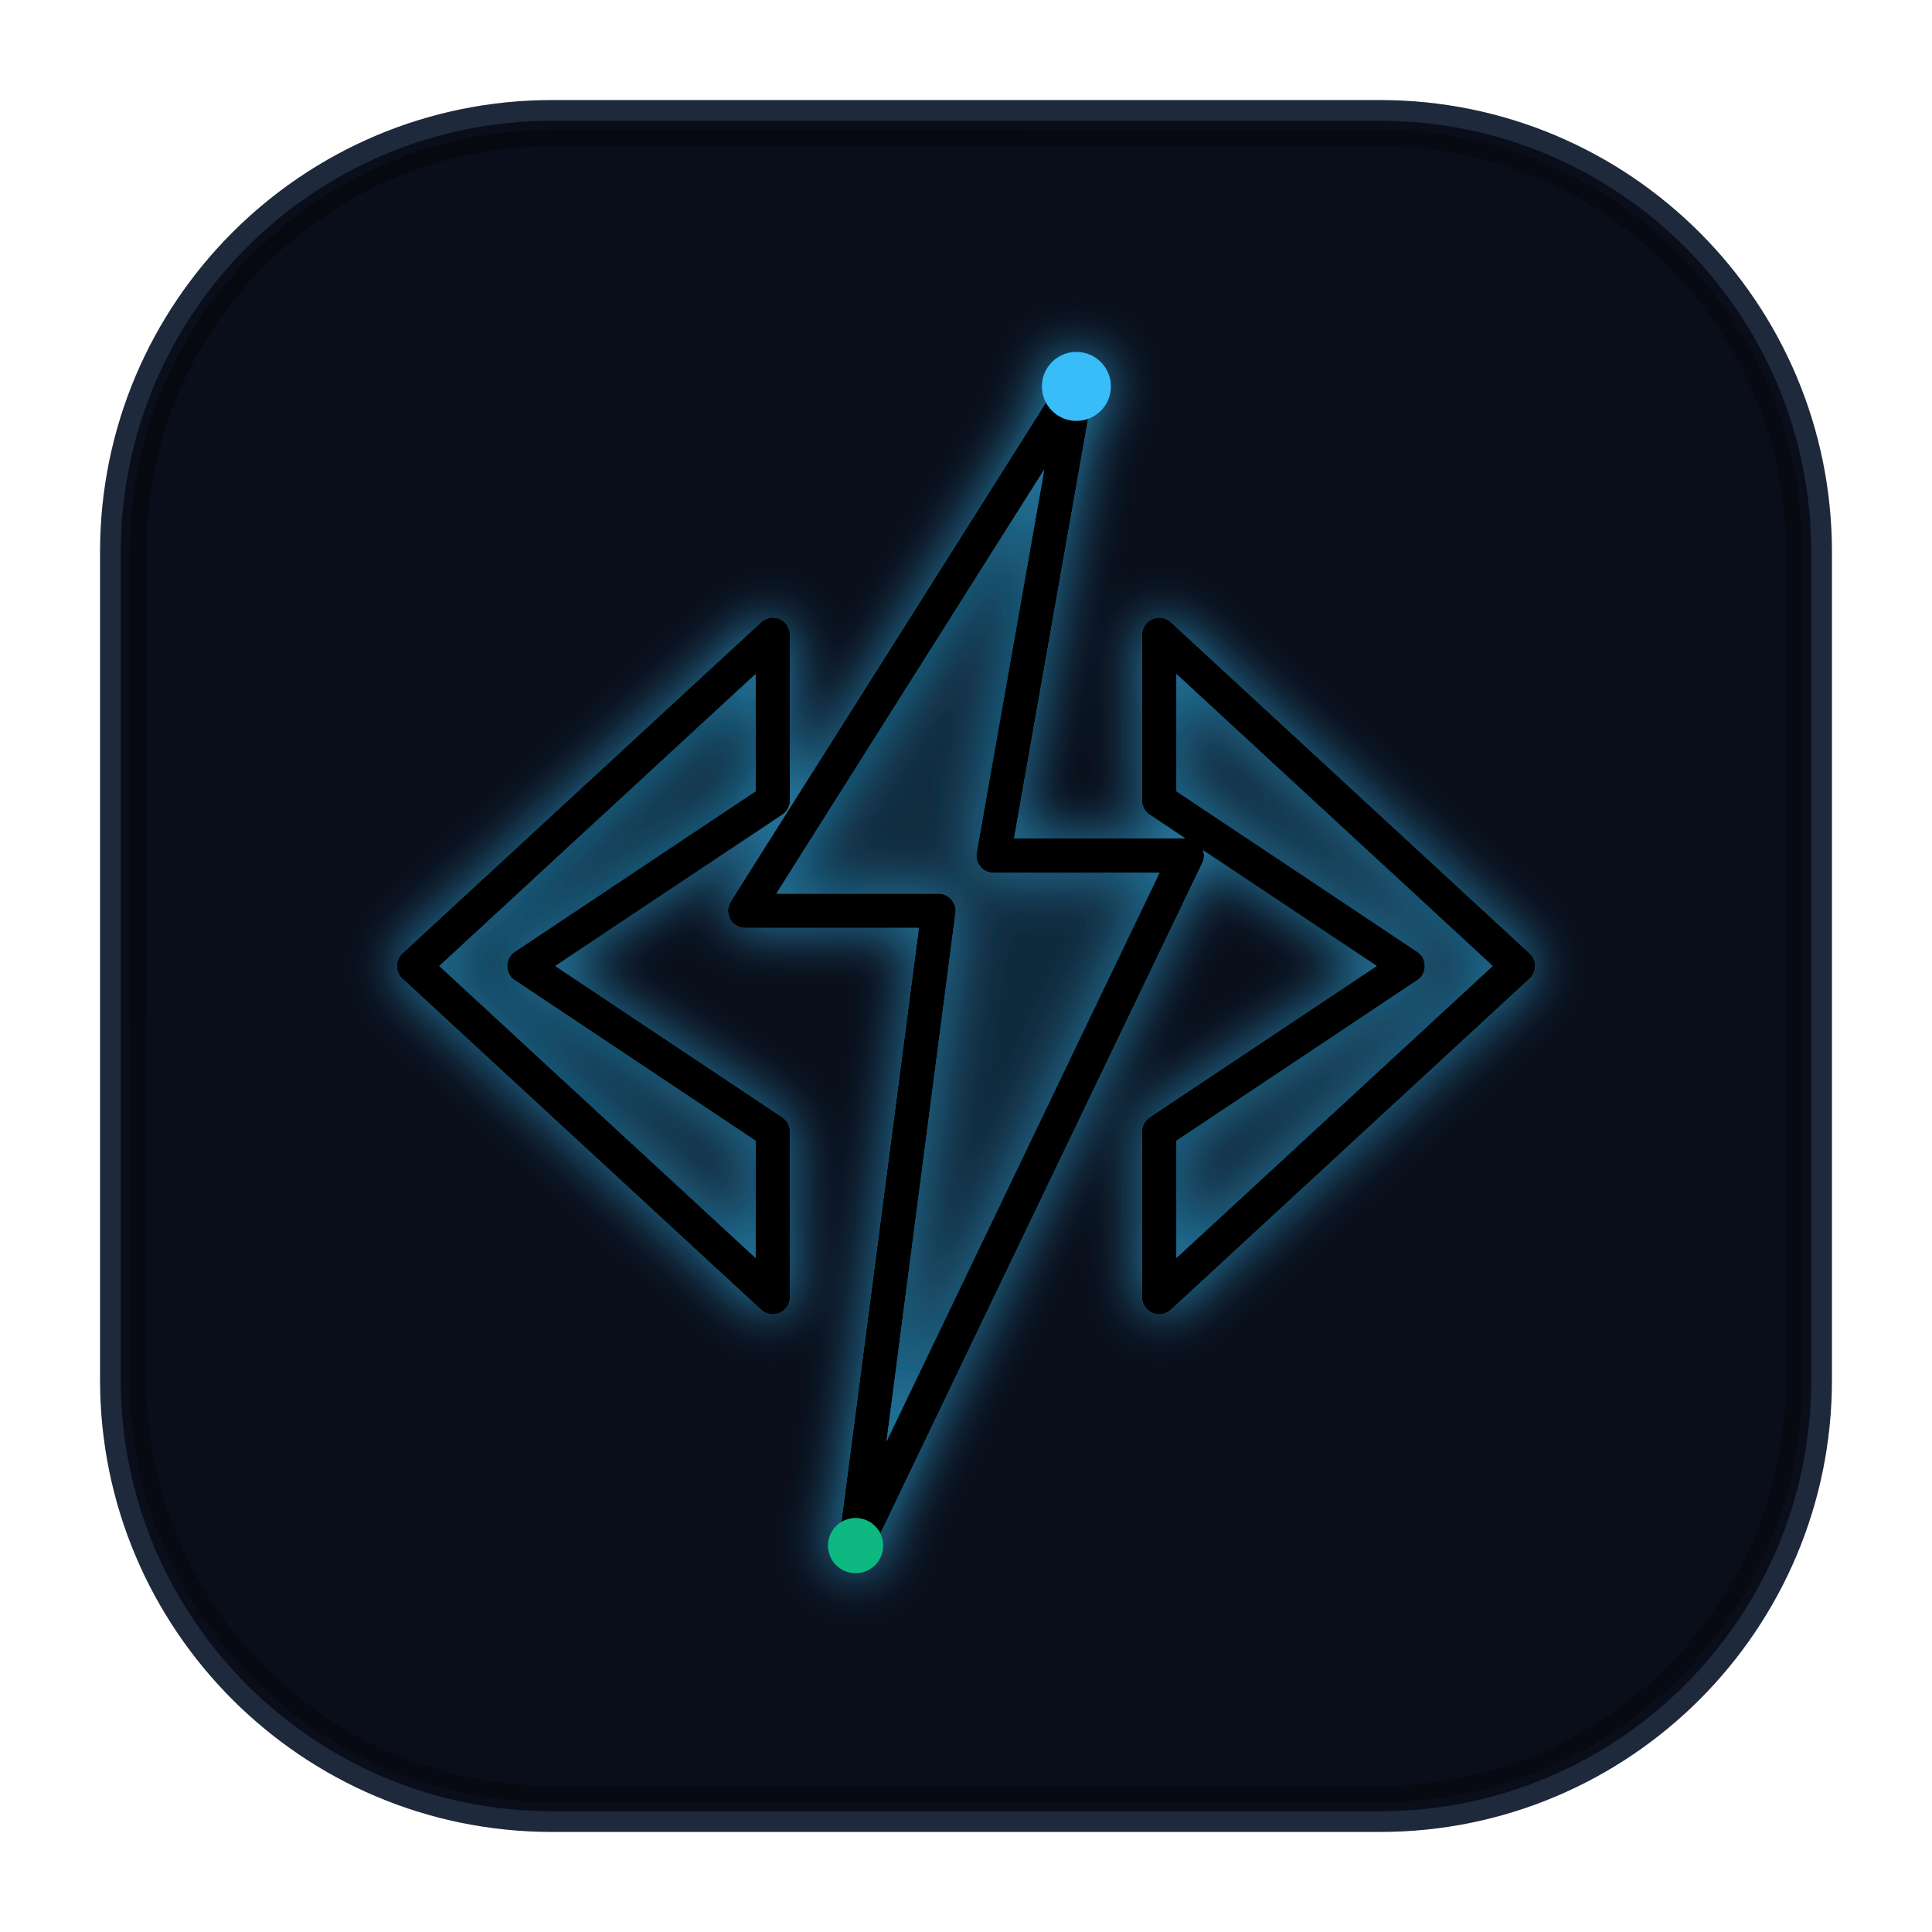
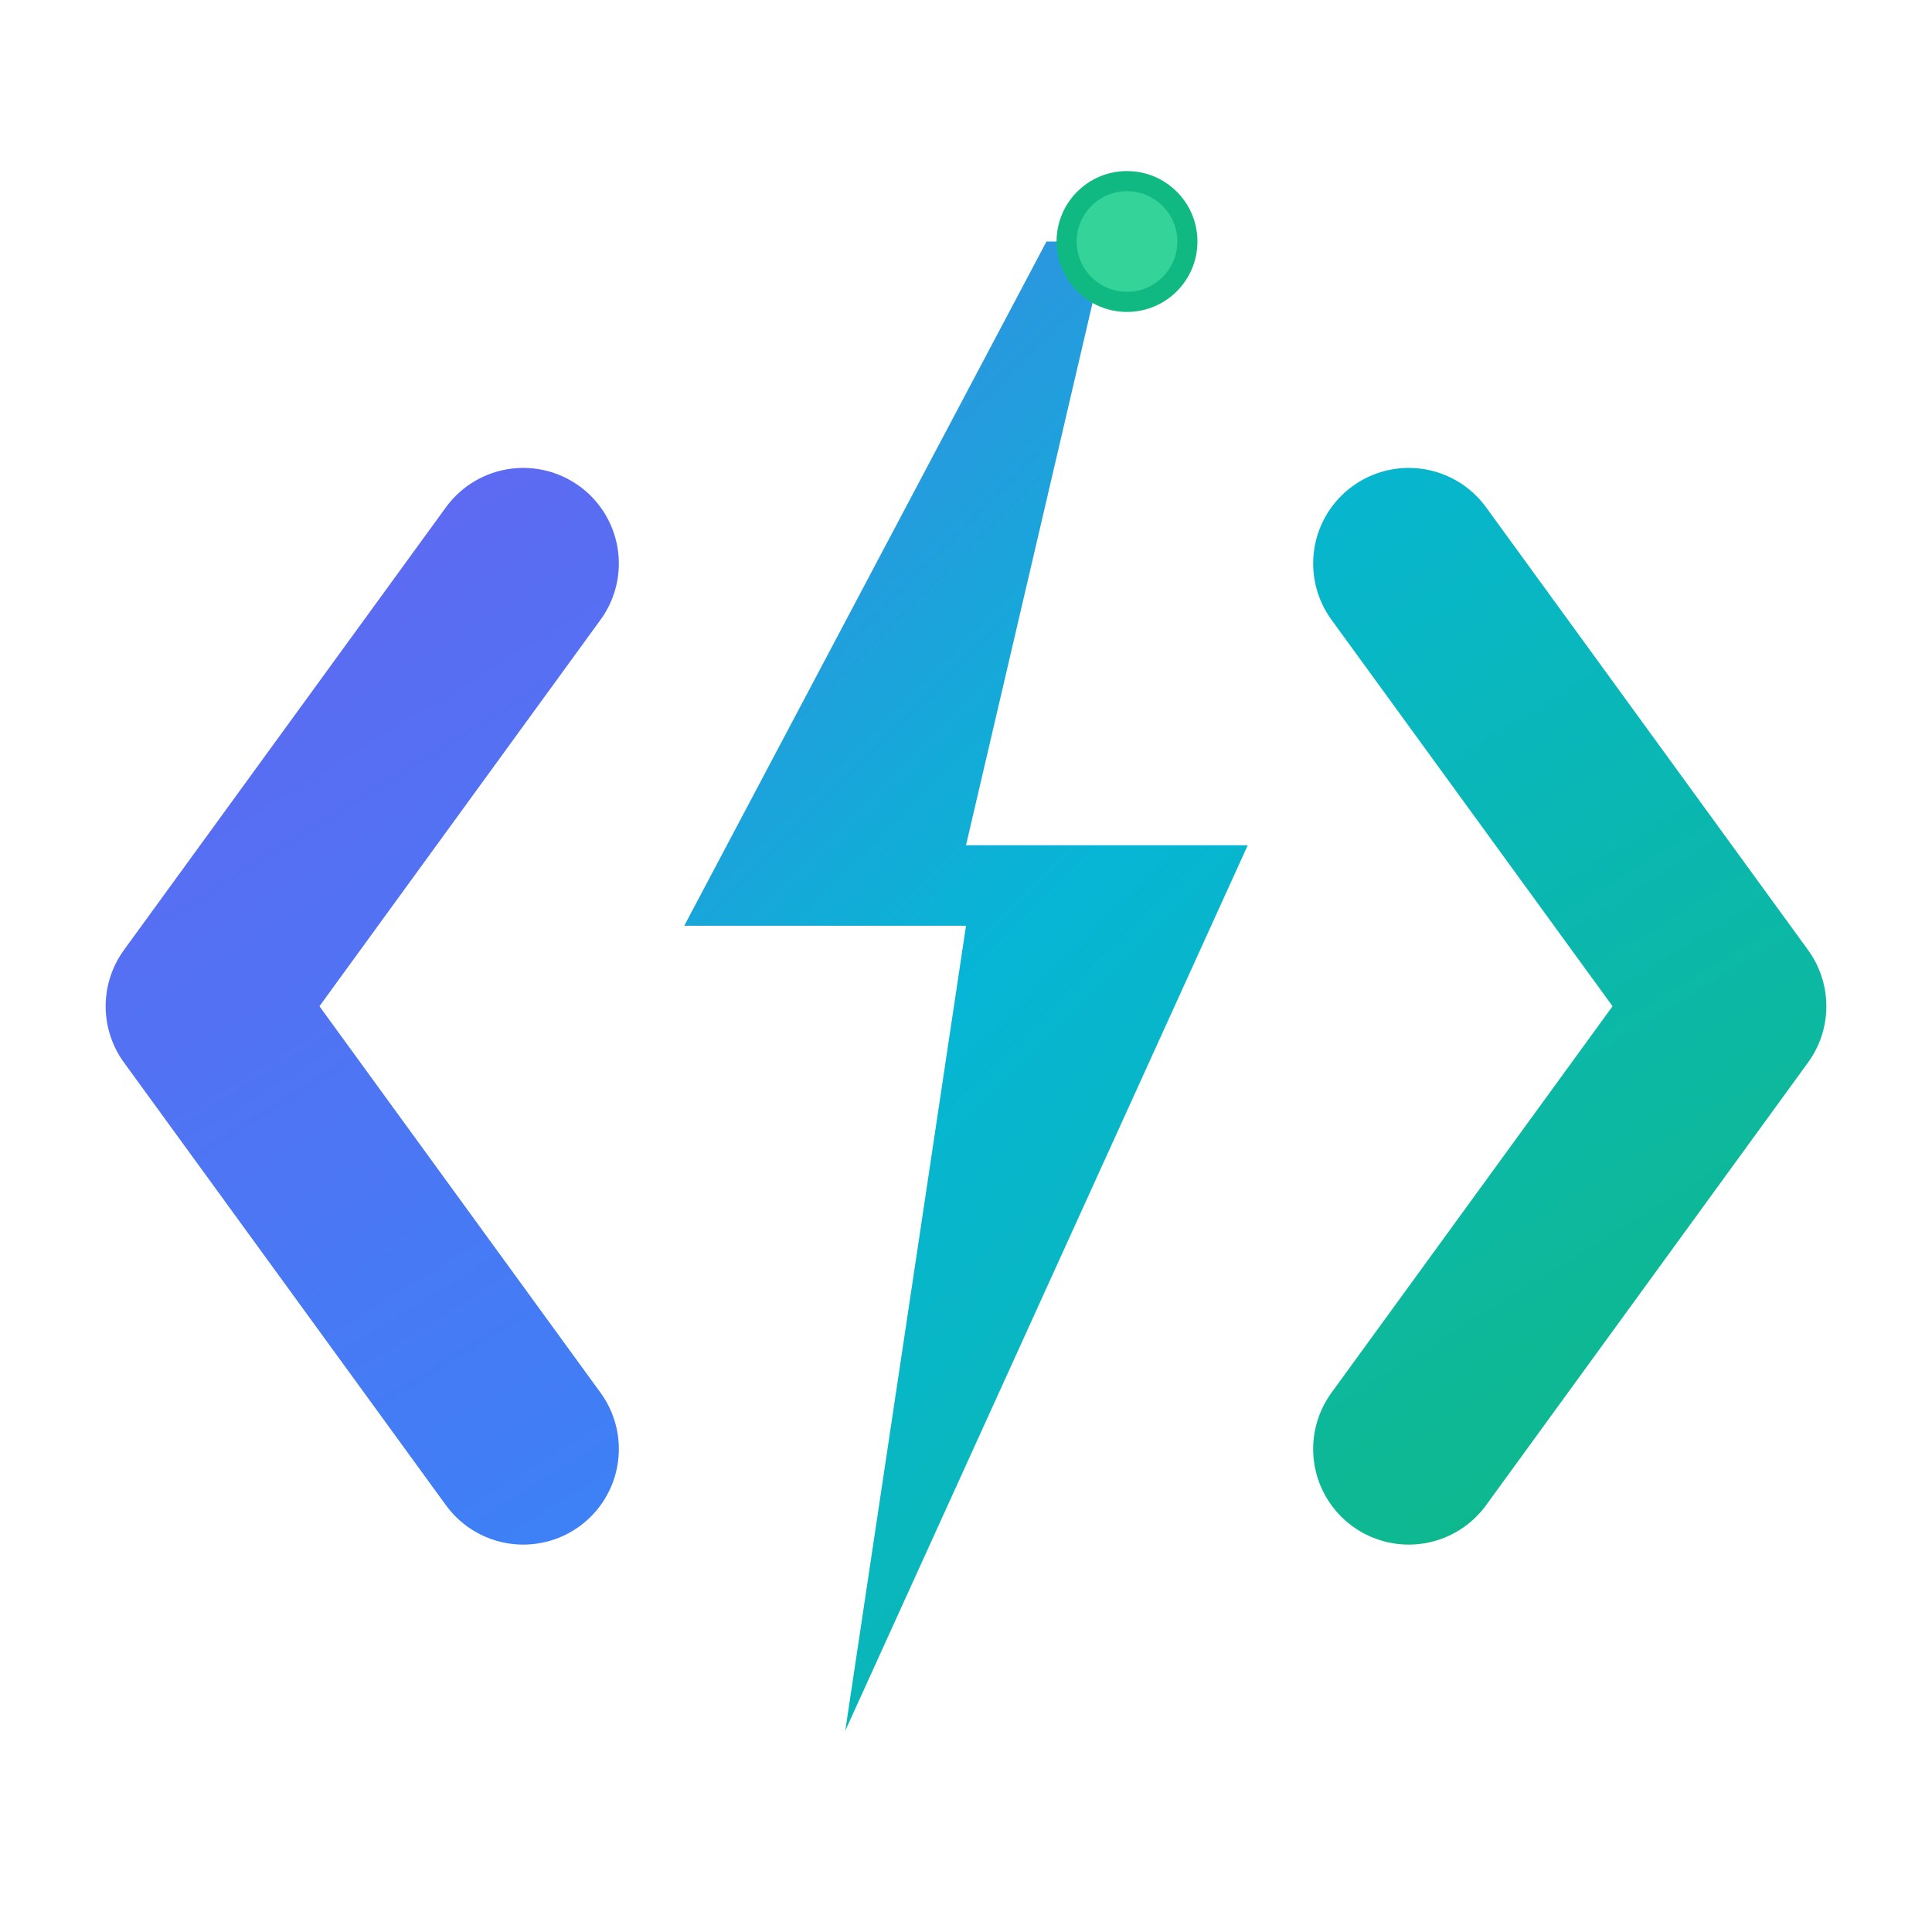
- <svg xmlns="http://www.w3.org/2000/svg" viewBox="0 0 140 140" width="100%" height="100%" fill="none">
+ <svg xmlns="http://www.w3.org/2000/svg" viewBox="12 10 96 96" width="100%" height="100%" fill="none">
  <defs>
-     <filter id="icon-glow-shadow" x="-30%" y="-30%" width="160%" height="160%">
-       <feDropShadow dx="0" dy="8" stdDeviation="12" flood-color="#06B6D4" flood-opacity="0.4" />
-       <feDropShadow dx="0" dy="2" stdDeviation="5" flood-color="#6366F1" flood-opacity="0.5" />
-       <feDropShadow dx="0" dy="0" stdDeviation="2" flood-color="#38BDF8" flood-opacity="0.75" />
-     </filter>
-     <linearGradient id="squircle-rim" x1="10" y1="10" x2="130" y2="130" gradientUnits="userSpaceOnUse">
-       <stop offset="0%" stopColor="#6366F1" stop-opacity="0.4" />
-       <stop offset="50%" stopColor="#06B6D4" stop-opacity="0.25" />
-       <stop offset="100%" stopColor="#10B981" stop-opacity="0.3" />
+     <linearGradient id="grad-bolt" x1="16" y1="16" x2="104" y2="104" gradientUnits="userSpaceOnUse">
+       <stop offset="0%" stop-color="#6366F1" />
+       <stop offset="50%" stop-color="#06B6D4" />
+       <stop offset="100%" stop-color="#10B981" />
    </linearGradient>
-     <linearGradient id="neon-grad" x1="20" y1="20" x2="120" y2="120" gradientUnits="userSpaceOnUse">
-       <stop offset="0%" stopColor="#818CF8" />
-       <stop offset="50%" stopColor="#06B6D4" />
-       <stop offset="100%" stopColor="#10B981" />
+     <linearGradient id="grad-bolt-left" x1="16" y1="34" x2="48" y2="86" gradientUnits="userSpaceOnUse">
+       <stop offset="0%" stop-color="#6366F1" />
+       <stop offset="100%" stop-color="#3B82F6" />
    </linearGradient>
-     <linearGradient id="frost-body" x1="20" y1="20" x2="120" y2="120" gradientUnits="userSpaceOnUse">
-       <stop offset="0%" stopColor="#818CF8" stop-opacity="0.2" />
-       <stop offset="50%" stopColor="#06B6D4" stop-opacity="0.15" />
-       <stop offset="100%" stopColor="#10B981" stop-opacity="0.2" />
+     <linearGradient id="grad-bolt-right" x1="72" y1="34" x2="104" y2="86" gradientUnits="userSpaceOnUse">
+       <stop offset="0%" stop-color="#06B6D4" />
+       <stop offset="100%" stop-color="#10B981" />
    </linearGradient>
  </defs>
-   <rect x="8" y="8" width="124" height="124" rx="32" fill="#0A0E1A" stroke="#1E293B" stroke-width="1.5" />
-   <rect x="10" y="10" width="120" height="120" rx="30" fill="none" stroke="url(#squircle-rim)" stroke-width="1.2" />
-   <g transform="translate(10, 10)" filter="url(#icon-glow-shadow)">
-     <path d="M 46 36 L 20 60 L 46 84 L 46 72 L 28 60 L 46 48 Z" fill="url(#frost-body)" stroke="url(#neon-grad)" stroke-width="2.5" stroke-linejoin="round" />
-     <path d="M 68 18 L 44 56 L 58 56 L 52 102 L 76 52 L 62 52 Z" fill="url(#frost-body)" stroke="url(#neon-grad)" stroke-width="2.5" stroke-linejoin="round" />
-     <path d="M 74 36 L 100 60 L 74 84 L 74 72 L 92 60 L 74 48 Z" fill="url(#frost-body)" stroke="url(#neon-grad)" stroke-width="2.5" stroke-linejoin="round" />
-     <circle cx="68" cy="18" r="2.5" fill="#38BDF8" />
-     <circle cx="52" cy="102" r="2" fill="#10B981" />
-   </g>
+   <path d="M 38 38 L 22 60 L 38 82" stroke="url(#grad-bolt-left)" stroke-width="9.5" stroke-linecap="round" stroke-linejoin="round" />
+   <path d="M 82 38 L 98 60 L 82 82" stroke="url(#grad-bolt-right)" stroke-width="9.5" stroke-linecap="round" stroke-linejoin="round" />
+   <path d="M 64 22 L 46 56 L 60 56 L 54 96 L 74 52 L 60 52 L 67 22 Z" fill="url(#grad-bolt)" />
+   <circle cx="68" cy="22" r="3.5" fill="#10B981" />
+   <circle cx="68" cy="22" r="2.5" fill="#34D399" />
</svg>
